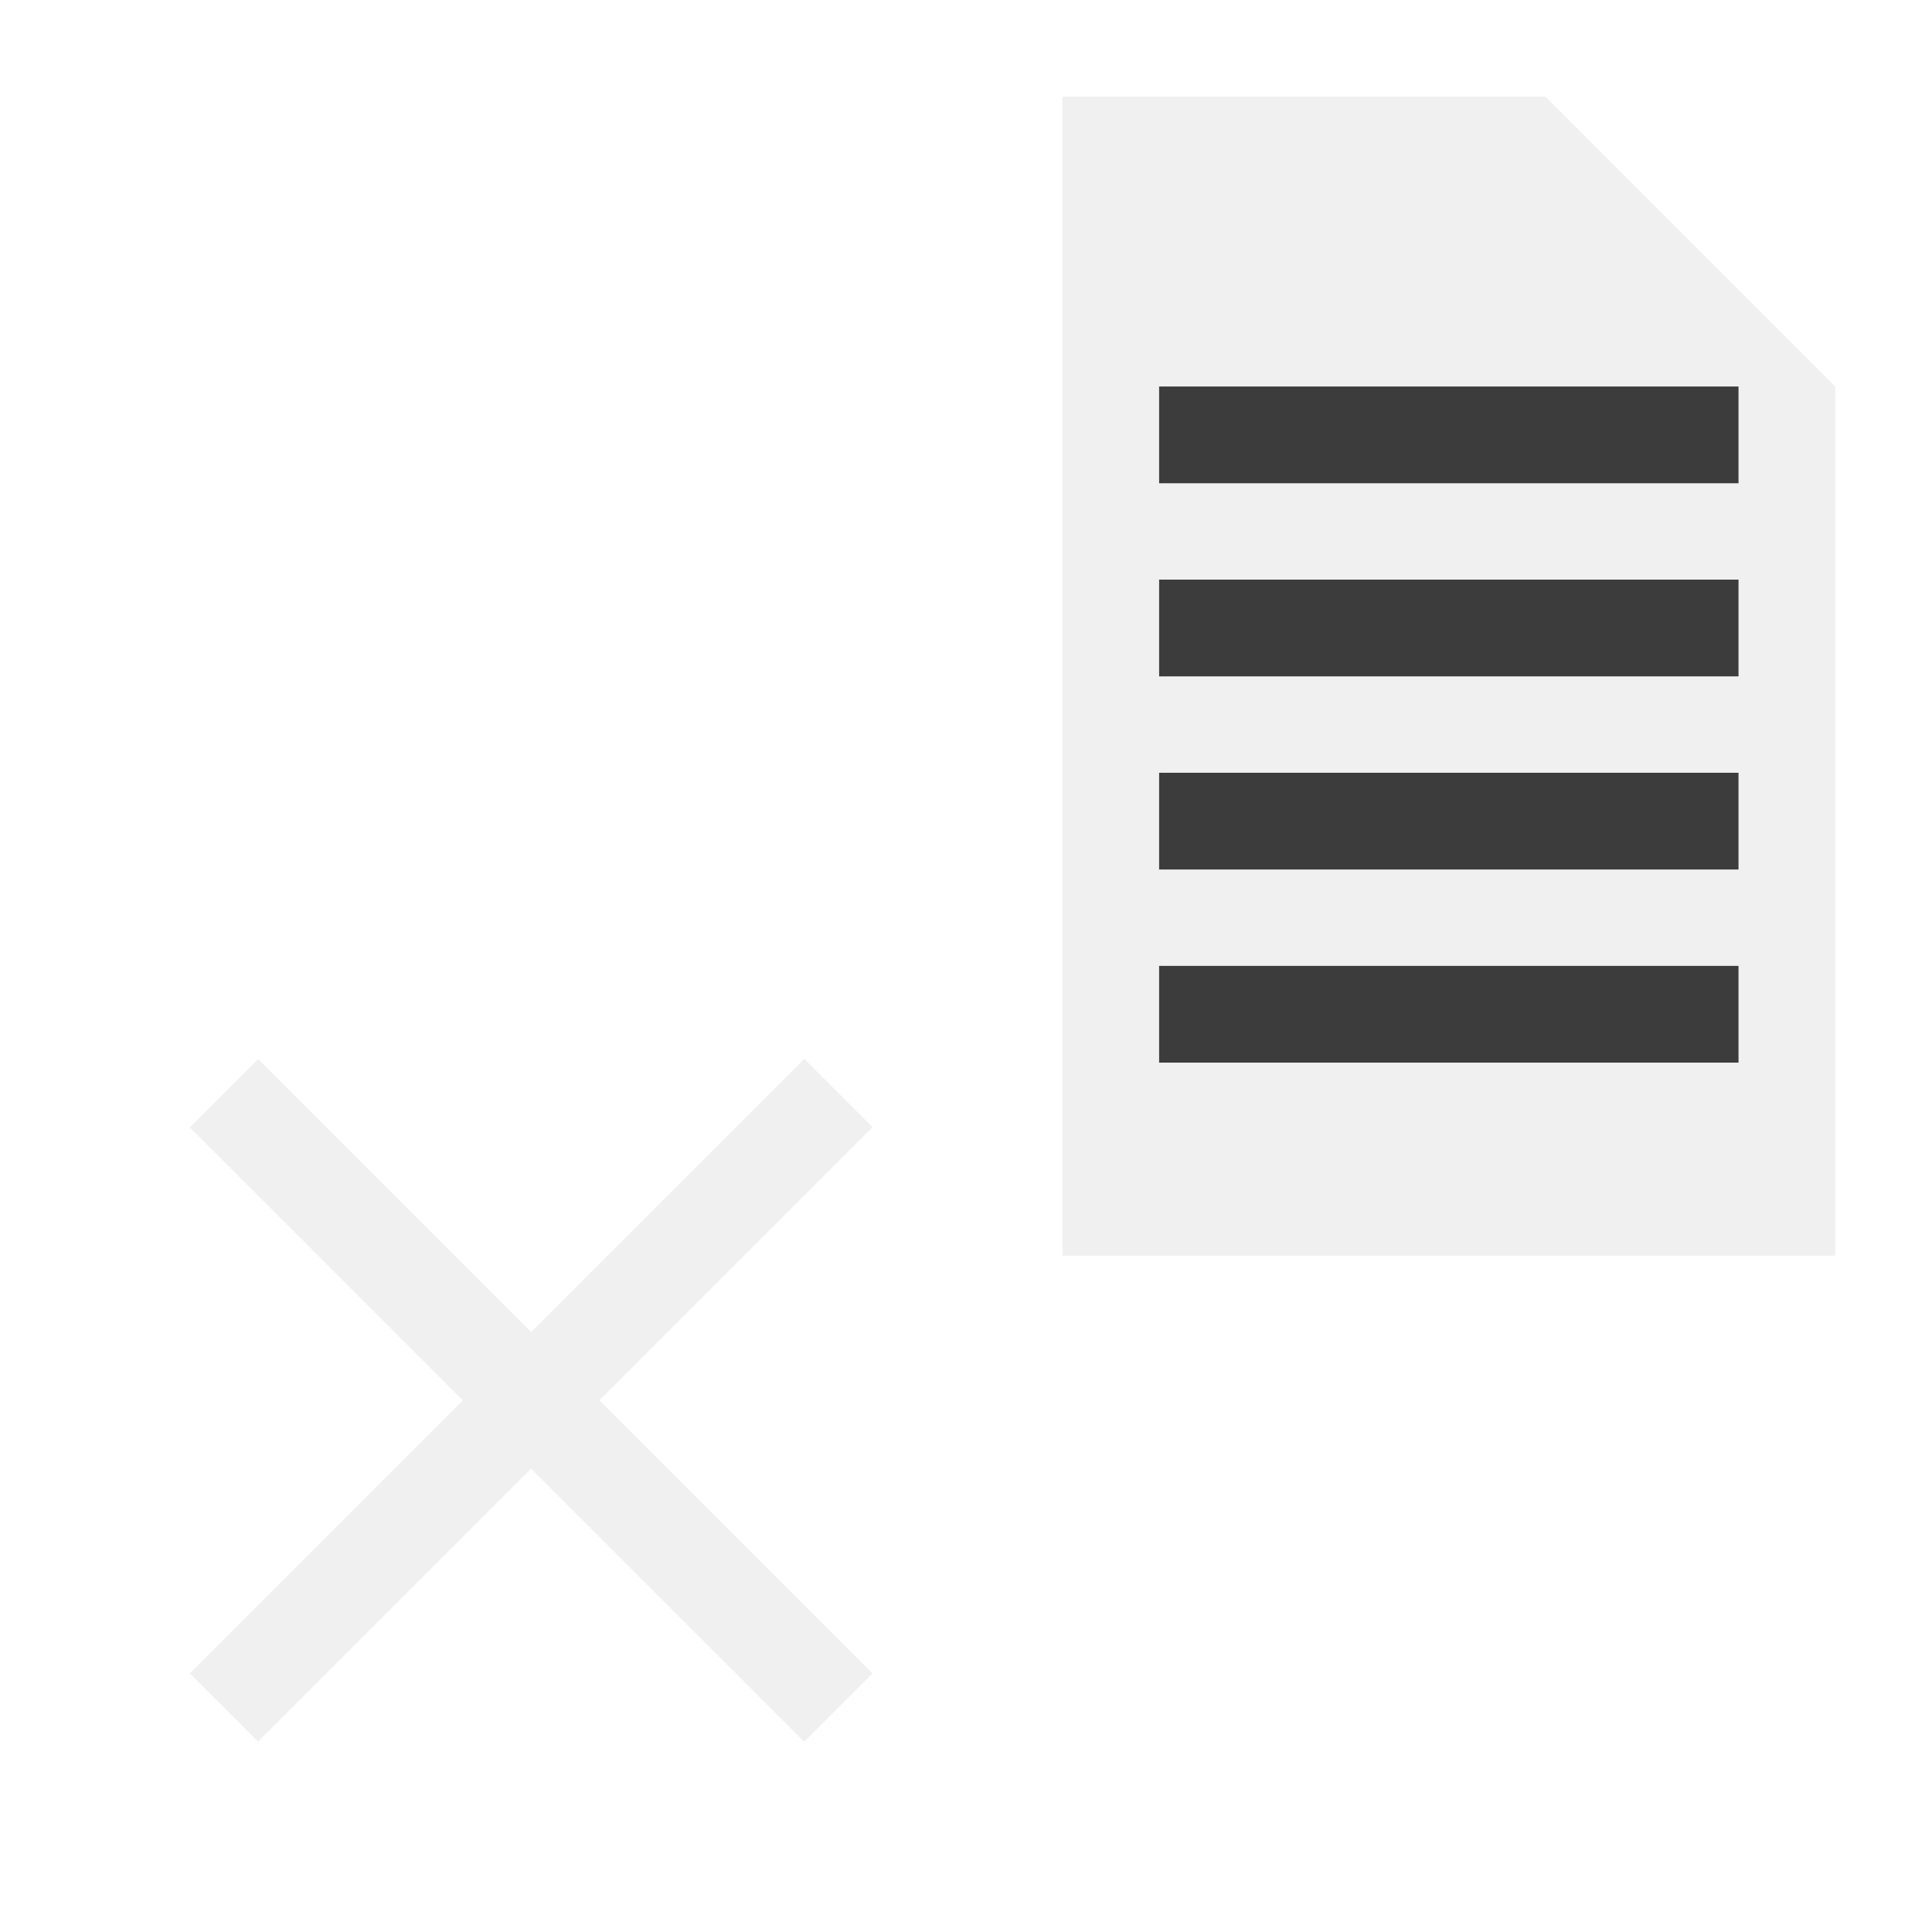
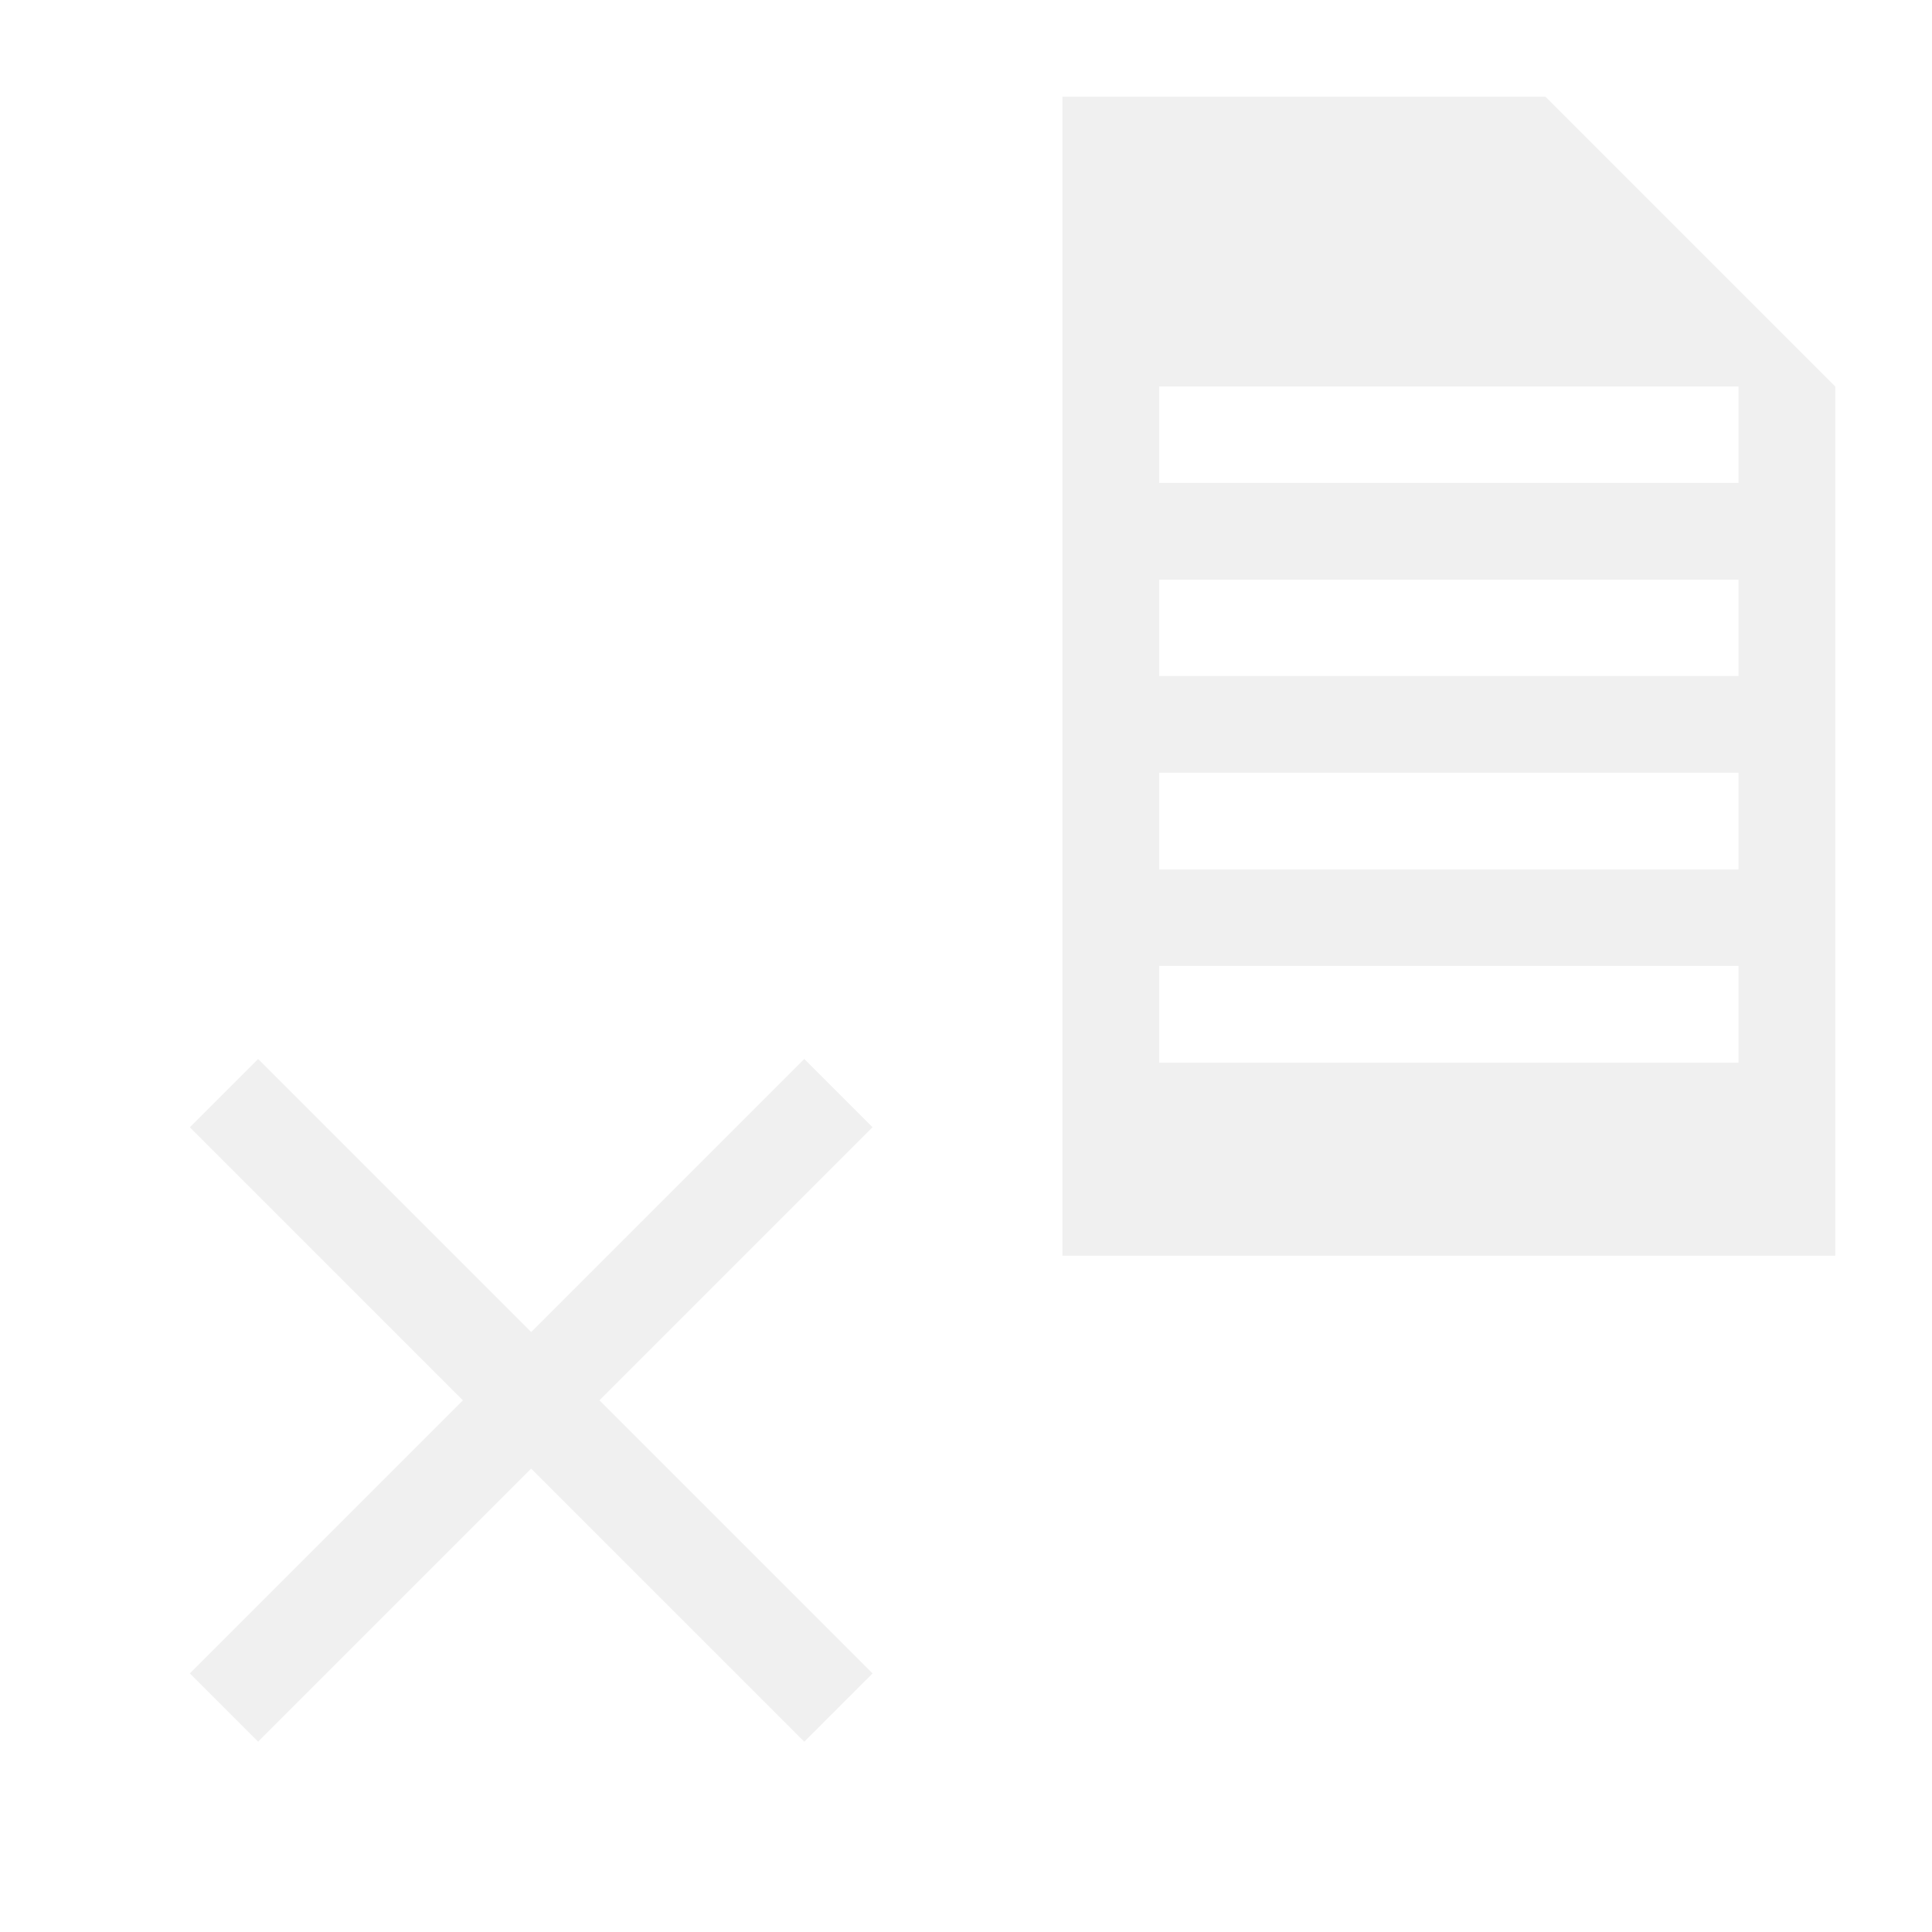
<svg xmlns="http://www.w3.org/2000/svg" width="20" height="20" viewBox="0 0 5.292 5.292" version="1.1" id="svg8">
  <defs id="defs2" />
  <g id="layer1" transform="translate(0,-291.7083)">
    <g id="ForwardPlayback">
      <path id="rect831" style="opacity:1;fill:#f0f0f0;fill-opacity:1;stroke:none;stroke-width:0.748;stroke-miterlimit:4;stroke-dasharray:none;stroke-opacity:1" d="m 0.707,294.609 -0.187,0.187 0.748,0.748 -0.748,0.748 0.187,0.187 0.748,-0.748 0.748,0.748 0.187,-0.187 -0.748,-0.748 0.748,-0.748 -0.187,-0.187 -0.748,0.748 z" />
-       <path style="fill:#f0f0f0;fill-opacity:1;stroke:none;stroke-width:0.265px;stroke-linecap:butt;stroke-linejoin:miter;stroke-opacity:1" d="m 2.91,291.973 v 3.175 h 2.117 v -2.381 l -0.794,-0.794 z" id="path1088" />
-       <rect style="fill:#3c3c3c;fill-opacity:1;stroke:none;stroke-width:1.392" id="rect1" width="1.587" height="0.265" x="3.175" y="293.825" />
-       <rect style="fill:#3c3c3c;fill-opacity:1;stroke:none;stroke-width:1.392" id="rect2" width="1.587" height="0.265" x="3.175" y="294.354" />
-       <rect style="fill:#3c3c3c;fill-opacity:1;stroke:none;stroke-width:1.392" id="rect3" width="1.587" height="0.265" x="3.175" y="293.296" />
-       <rect style="fill:#3c3c3c;fill-opacity:1;stroke:none;stroke-width:1.392" id="rect4" width="1.587" height="0.265" x="3.175" y="292.767" />
+       <path id="path1088" style="fill:#f0f0f0;fill-opacity:1;stroke:none;stroke-width:0.265px;stroke-linecap:butt;stroke-linejoin:miter;stroke-opacity:1" d="M 2.91 291.973 L 2.91 295.148 L 5.027 295.148 L 5.027 292.767 L 4.233 291.973 L 2.91 291.973 z M 3.175 292.767 L 4.762 292.767 L 4.762 293.031 L 3.175 293.031 L 3.175 292.767 z M 3.175 293.296 L 4.762 293.296 L 4.762 293.56 L 3.175 293.56 L 3.175 293.296 z M 3.175 293.825 L 4.762 293.825 L 4.762 294.09 L 3.175 294.09 L 3.175 293.825 z M 3.175 294.354 L 4.762 294.354 L 4.762 294.619 L 3.175 294.619 L 3.175 294.354 z " />
    </g>
  </g>
</svg>
